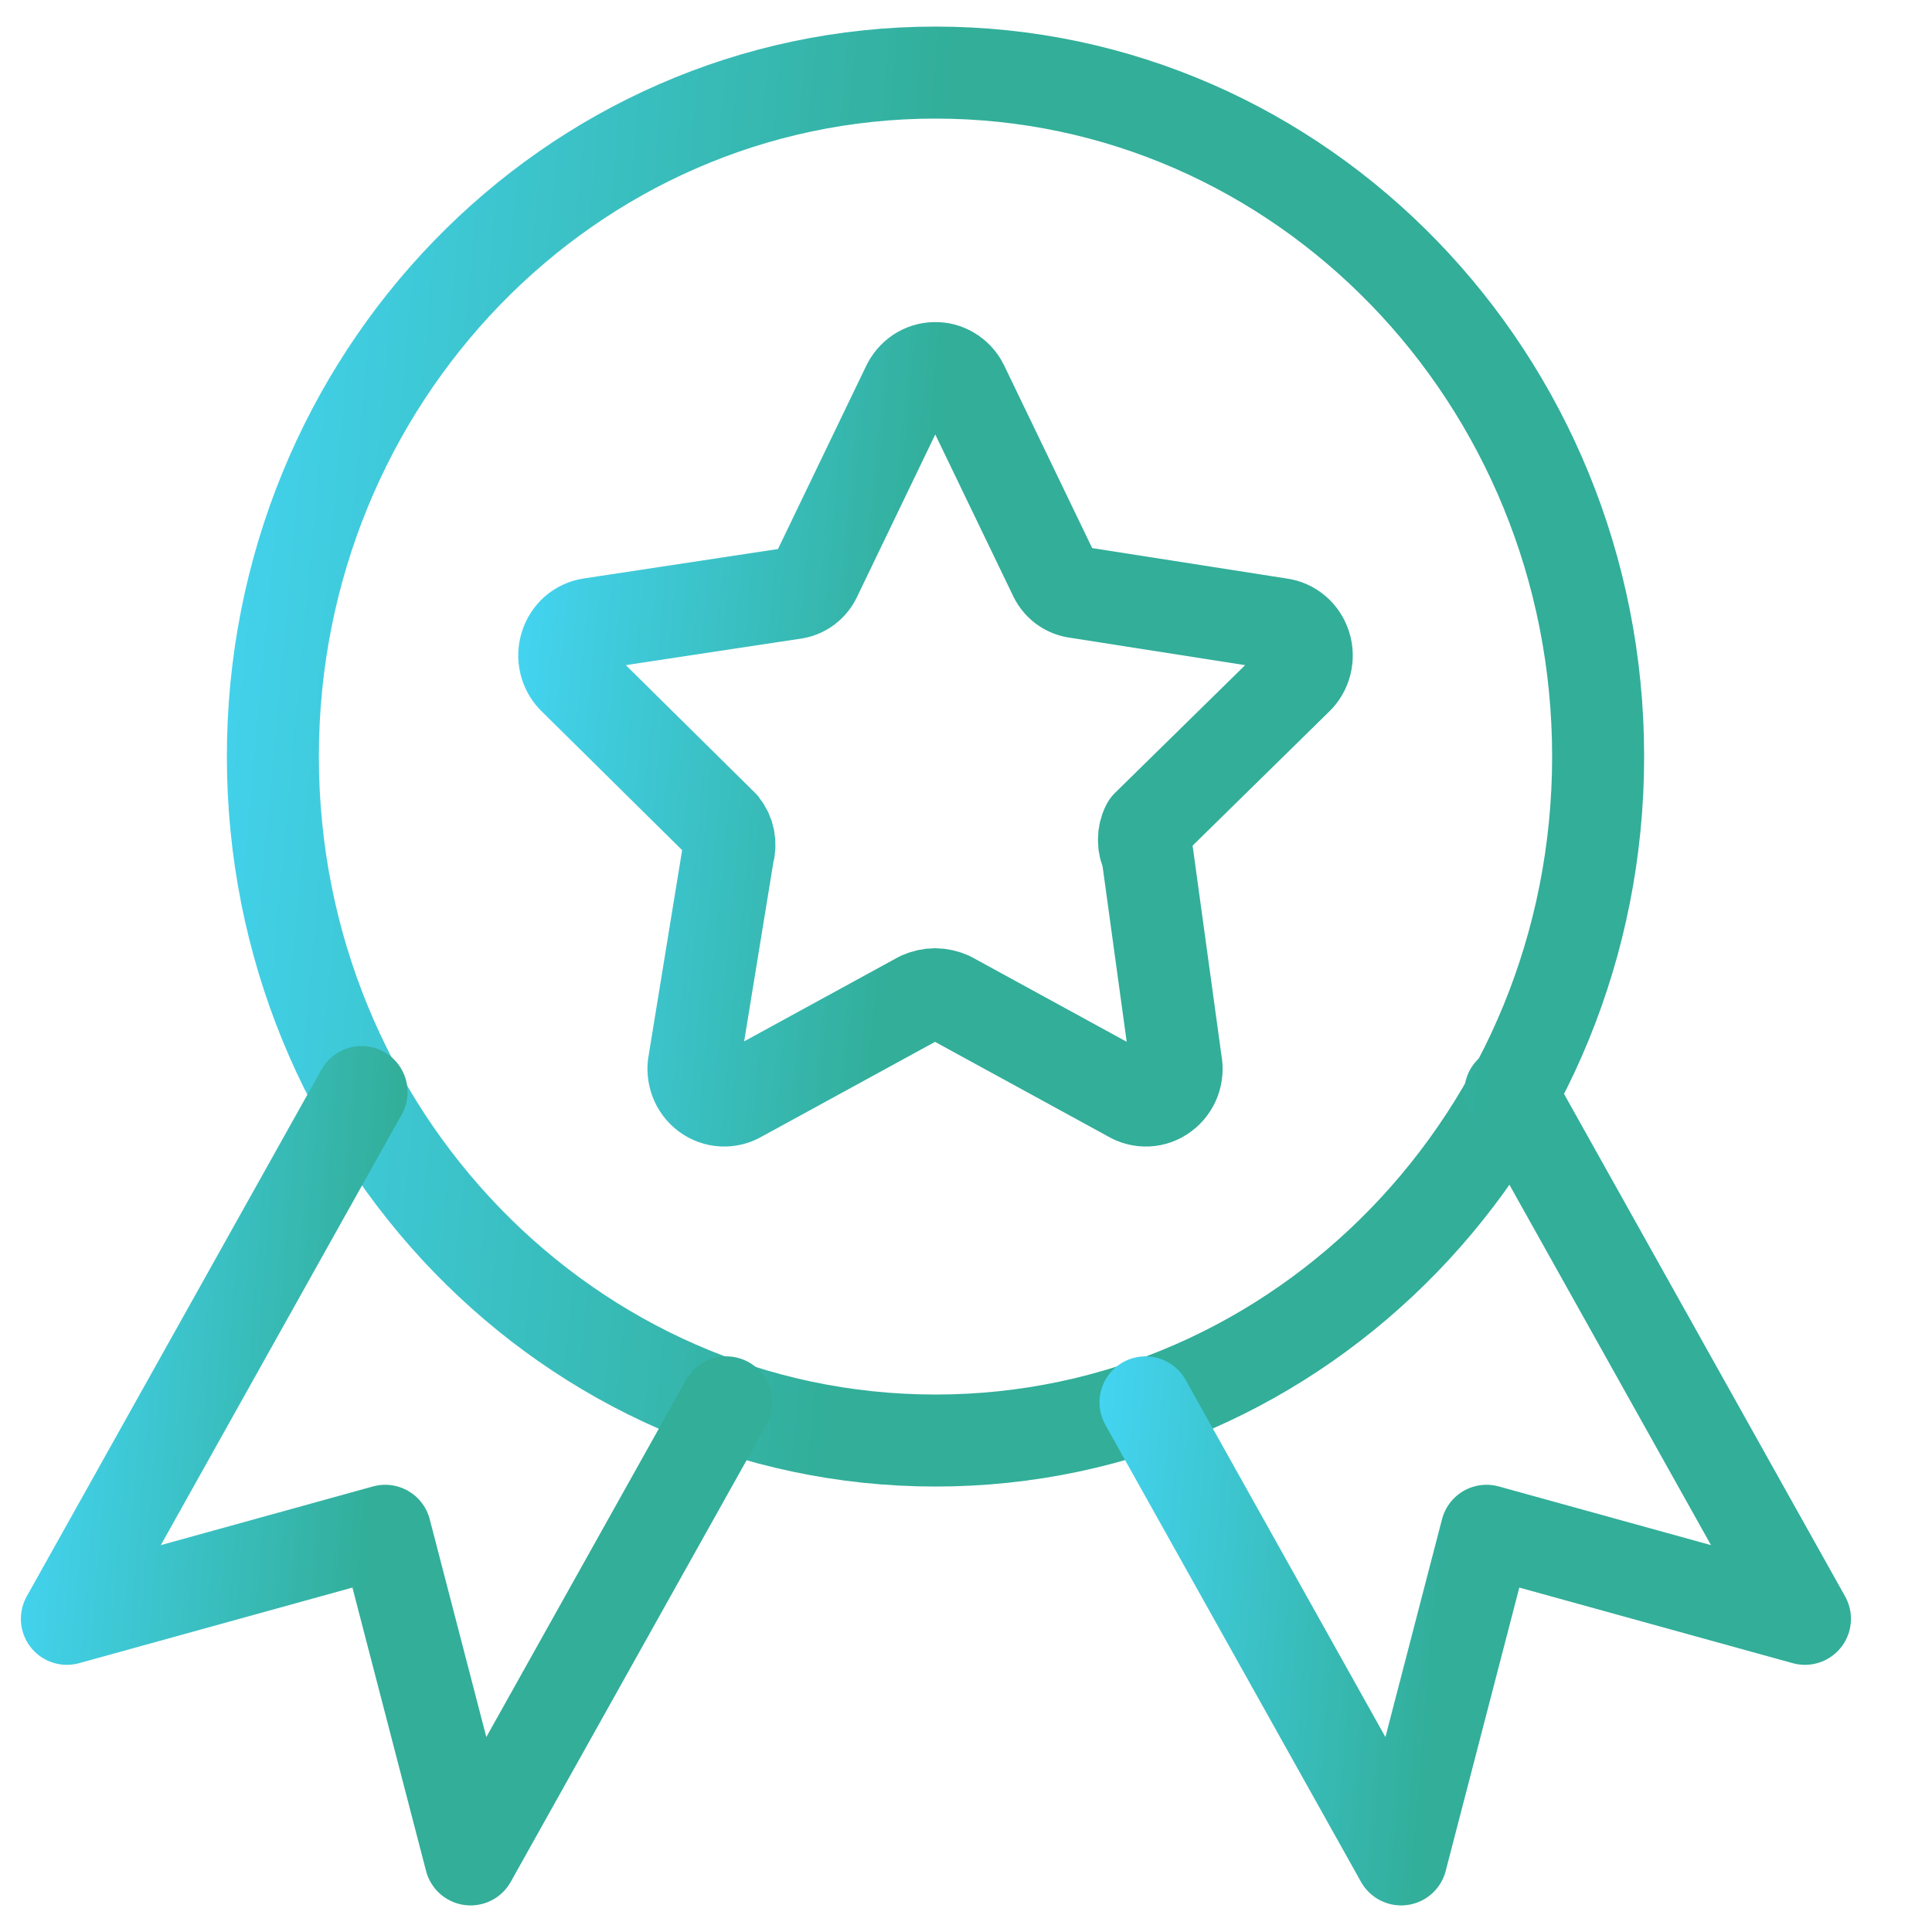
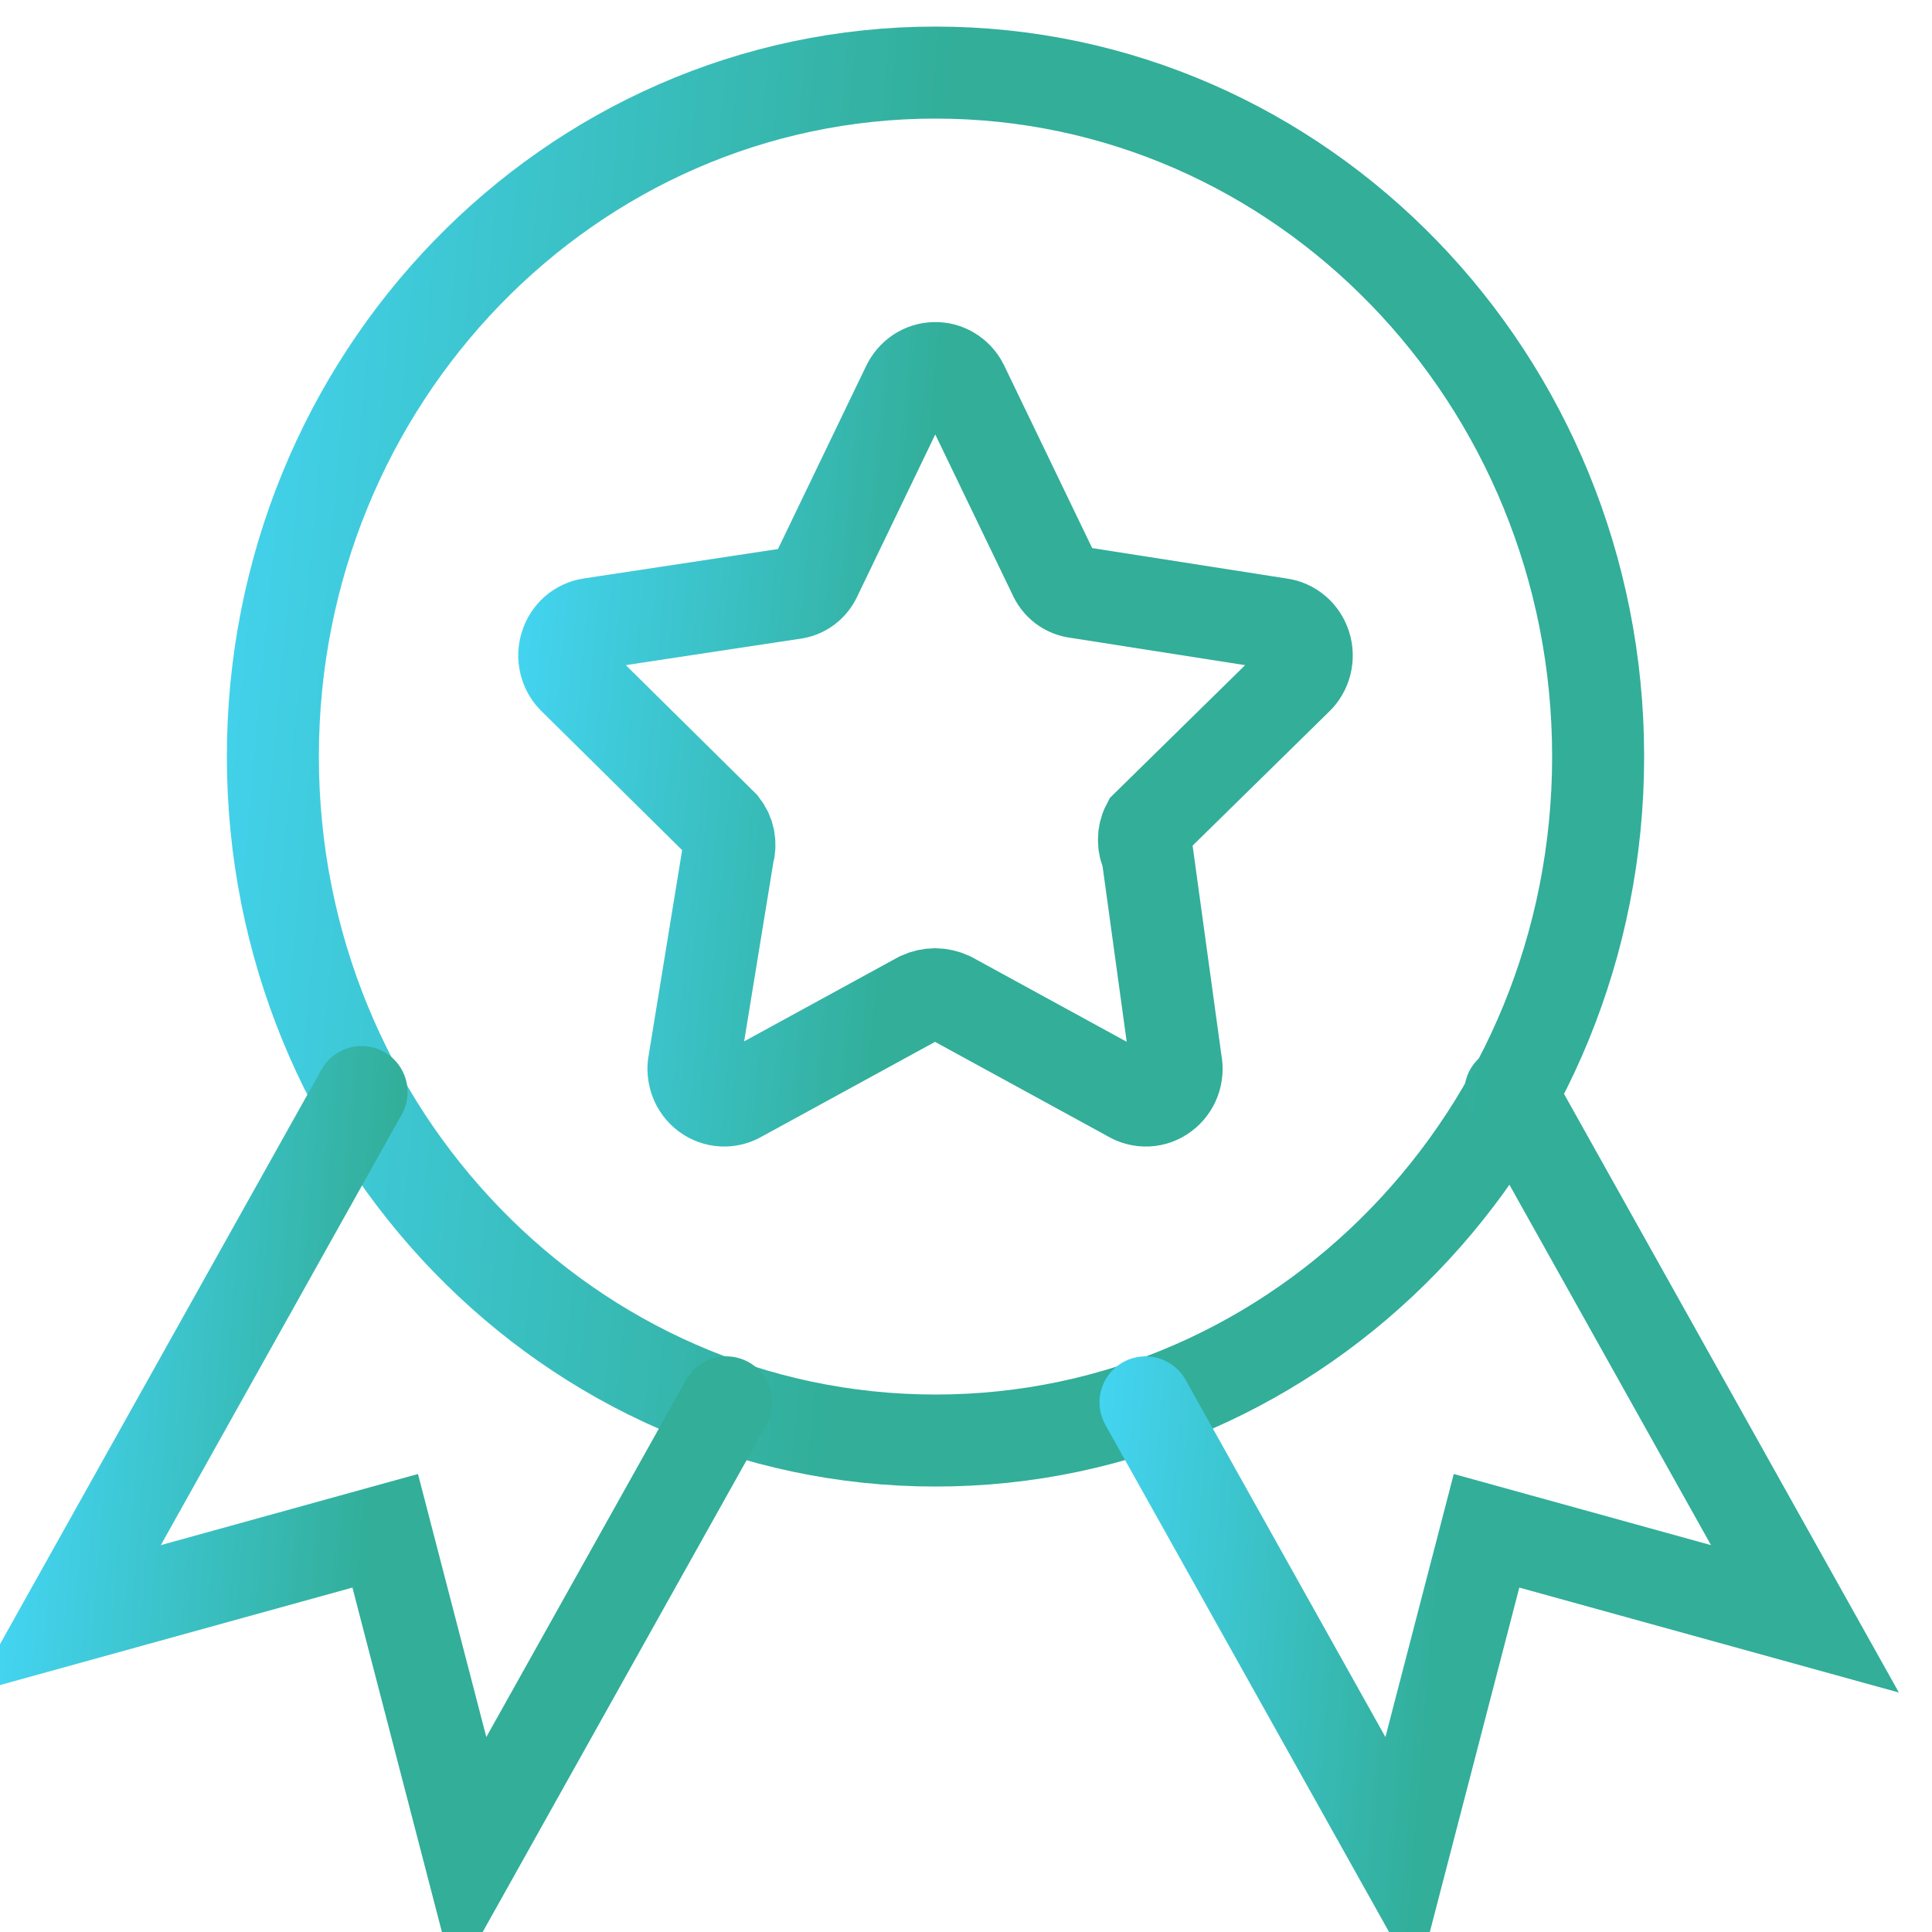
<svg xmlns="http://www.w3.org/2000/svg" width="21" height="21" viewBox="0 0 21 21" fill="none">
  <g clip-path="url(#clip0_1_26)">
    <path d="M21 0H0V21H21V0Z" fill="#F5F5F5" />
    <mask id="mask0_1_26" style="mask-type:luminance" maskUnits="userSpaceOnUse" x="-694" y="-300" width="1920" height="1040">
      <path d="M1226 -300H-694V740H1226V-300Z" fill="white" />
    </mask>
    <g mask="url(#mask0_1_26)">
      <path d="M1226 -300H-694V740H1226V-300Z" fill="#ECECEC" />
      <path d="M1226 -300H-694V740H1226V-300Z" fill="#FAFAFA" />
      <g filter="url(#filter0_d_1_26)">
        <path d="M607 -25H-283C-288.523 -25 -293 -20.523 -293 -15V75C-293 80.523 -288.523 85 -283 85H607C612.523 85 617 80.523 617 75V-15C617 -20.523 612.523 -25 607 -25Z" fill="white" />
        <path d="M607 -24.5H-283C-288.247 -24.5 -292.5 -20.247 -292.5 -15V75C-292.5 80.247 -288.247 84.5 -283 84.5H607C612.247 84.5 616.5 80.247 616.5 75V-15C616.5 -20.247 612.247 -24.5 607 -24.5Z" stroke="#465AFF" />
      </g>
-       <path d="M17.371 8.223C17.371 12.329 14.146 15.658 10.169 15.658C6.191 15.658 2.966 12.329 2.966 8.223C2.966 4.117 6.191 0.789 10.169 0.789C14.146 0.789 17.371 4.117 17.371 8.223Z" stroke="url(#paint0_linear_1_26)" stroke-linecap="round" stroke-linejoin="round" />
-       <path d="M10.463 4.187L11.456 6.247C11.478 6.299 11.513 6.344 11.557 6.378C11.602 6.411 11.654 6.432 11.709 6.438L13.913 6.783C13.976 6.791 14.035 6.818 14.084 6.86C14.133 6.902 14.169 6.958 14.188 7.02C14.208 7.083 14.209 7.149 14.193 7.213C14.177 7.276 14.144 7.334 14.097 7.378L12.471 8.974C12.446 9.022 12.434 9.075 12.434 9.129C12.434 9.183 12.446 9.236 12.471 9.284L12.782 11.546C12.796 11.611 12.79 11.679 12.767 11.742C12.743 11.804 12.703 11.858 12.65 11.897C12.598 11.936 12.536 11.959 12.471 11.962C12.406 11.965 12.342 11.949 12.286 11.915L10.325 10.843C10.274 10.82 10.219 10.807 10.163 10.807C10.108 10.807 10.053 10.82 10.002 10.843L8.041 11.915C7.985 11.949 7.921 11.965 7.856 11.962C7.791 11.959 7.729 11.936 7.676 11.897C7.624 11.858 7.583 11.804 7.56 11.742C7.537 11.679 7.531 11.611 7.545 11.546L7.914 9.284C7.93 9.231 7.933 9.175 7.923 9.121C7.913 9.067 7.89 9.017 7.856 8.974L6.229 7.366C6.186 7.321 6.156 7.265 6.142 7.203C6.128 7.141 6.13 7.077 6.15 7.017C6.169 6.956 6.203 6.903 6.25 6.861C6.297 6.82 6.353 6.793 6.414 6.783L8.618 6.449C8.672 6.444 8.725 6.423 8.769 6.39C8.814 6.356 8.849 6.311 8.871 6.259L9.863 4.199C9.89 4.141 9.932 4.091 9.984 4.056C10.037 4.021 10.097 4.002 10.16 4.001C10.222 3.999 10.284 4.016 10.337 4.049C10.391 4.082 10.435 4.13 10.463 4.187Z" stroke="url(#paint1_linear_1_26)" stroke-linecap="round" stroke-linejoin="round" />
-       <path d="M3.93 11.87L0.727 17.596L4.187 16.639L5.115 20.211L7.894 15.243" stroke="url(#paint2_linear_1_26)" stroke-linecap="round" stroke-linejoin="round" />
-       <path d="M16.416 11.87L19.619 17.596L16.158 16.639L15.23 20.211L12.451 15.243" stroke="url(#paint3_linear_1_26)" stroke-linecap="round" stroke-linejoin="round" />
+       <path d="M17.371 8.223C17.371 12.329 14.146 15.658 10.169 15.658C6.191 15.658 2.966 12.329 2.966 8.223C2.966 4.117 6.191 0.789 10.169 0.789C14.146 0.789 17.371 4.117 17.371 8.223Z" stroke="url(#paint0_linear_1_26)" stroke-linecap="round" strokeLinejoin="round" />
+       <path d="M10.463 4.187L11.456 6.247C11.478 6.299 11.513 6.344 11.557 6.378C11.602 6.411 11.654 6.432 11.709 6.438L13.913 6.783C13.976 6.791 14.035 6.818 14.084 6.86C14.133 6.902 14.169 6.958 14.188 7.02C14.208 7.083 14.209 7.149 14.193 7.213C14.177 7.276 14.144 7.334 14.097 7.378L12.471 8.974C12.446 9.022 12.434 9.075 12.434 9.129C12.434 9.183 12.446 9.236 12.471 9.284L12.782 11.546C12.796 11.611 12.79 11.679 12.767 11.742C12.743 11.804 12.703 11.858 12.65 11.897C12.598 11.936 12.536 11.959 12.471 11.962C12.406 11.965 12.342 11.949 12.286 11.915L10.325 10.843C10.274 10.82 10.219 10.807 10.163 10.807C10.108 10.807 10.053 10.82 10.002 10.843L8.041 11.915C7.985 11.949 7.921 11.965 7.856 11.962C7.791 11.959 7.729 11.936 7.676 11.897C7.624 11.858 7.583 11.804 7.56 11.742C7.537 11.679 7.531 11.611 7.545 11.546L7.914 9.284C7.93 9.231 7.933 9.175 7.923 9.121C7.913 9.067 7.89 9.017 7.856 8.974L6.229 7.366C6.186 7.321 6.156 7.265 6.142 7.203C6.128 7.141 6.13 7.077 6.15 7.017C6.169 6.956 6.203 6.903 6.25 6.861C6.297 6.82 6.353 6.793 6.414 6.783L8.618 6.449C8.672 6.444 8.725 6.423 8.769 6.39C8.814 6.356 8.849 6.311 8.871 6.259L9.863 4.199C9.89 4.141 9.932 4.091 9.984 4.056C10.037 4.021 10.097 4.002 10.16 4.001C10.222 3.999 10.284 4.016 10.337 4.049C10.391 4.082 10.435 4.13 10.463 4.187Z" stroke="url(#paint1_linear_1_26)" stroke-linecap="round" strokeLinejoin="round" />
+       <path d="M3.93 11.87L0.727 17.596L4.187 16.639L5.115 20.211L7.894 15.243" stroke="url(#paint2_linear_1_26)" stroke-linecap="round" strokeLinejoin="round" />
+       <path d="M16.416 11.87L19.619 17.596L16.158 16.639L15.23 20.211L12.451 15.243" stroke="url(#paint3_linear_1_26)" stroke-linecap="round" strokeLinejoin="round" />
    </g>
  </g>
  <defs>
    <filter id="filter0_d_1_26" x="-308" y="-38" width="940" height="140" filterUnits="userSpaceOnUse" color-interpolation-filters="sRGB">
      <feFlood flood-opacity="0" result="BackgroundImageFix" />
      <feColorMatrix in="SourceAlpha" type="matrix" values="0 0 0 0 0 0 0 0 0 0 0 0 0 0 0 0 0 0 127 0" result="hardAlpha" />
      <feOffset dy="2" />
      <feGaussianBlur stdDeviation="7.5" />
      <feComposite in2="hardAlpha" operator="out" />
      <feColorMatrix type="matrix" values="0 0 0 0 0 0 0 0 0 0 0 0 0 0 0 0 0 0 0.1 0" />
      <feBlend mode="normal" in2="BackgroundImageFix" result="effect1_dropShadow_1_26" />
      <feBlend mode="normal" in="SourceGraphic" in2="effect1_dropShadow_1_26" result="shape" />
    </filter>
    <linearGradient id="paint0_linear_1_26" x1="18.252" y1="14.666" x2="0.139" y2="13.011" gradientUnits="userSpaceOnUse">
      <stop stop-color="#32AE99" />
      <stop offset="0.5" stop-color="#32AE99" />
      <stop offset="1" stop-color="#46DAFF" />
    </linearGradient>
    <linearGradient id="paint1_linear_1_26" x1="14.698" y1="11.431" x2="4.557" y2="10.462" gradientUnits="userSpaceOnUse">
      <stop stop-color="#32AE99" />
      <stop offset="0.5" stop-color="#32AE99" />
      <stop offset="1" stop-color="#46DAFF" />
    </linearGradient>
    <linearGradient id="paint2_linear_1_26" x1="8.332" y1="19.655" x2="-0.696" y2="18.924" gradientUnits="userSpaceOnUse">
      <stop stop-color="#32AE99" />
      <stop offset="0.5" stop-color="#32AE99" />
      <stop offset="1" stop-color="#46DAFF" />
    </linearGradient>
    <linearGradient id="paint3_linear_1_26" x1="20.057" y1="19.655" x2="11.029" y2="18.924" gradientUnits="userSpaceOnUse">
      <stop stop-color="#32AE99" />
      <stop offset="0.5" stop-color="#32AE99" />
      <stop offset="1" stop-color="#46DAFF" />
    </linearGradient>
    <clipPath id="clip0_1_26">
      <rect width="21" height="21" fill="white" />
    </clipPath>
  </defs>
</svg>
